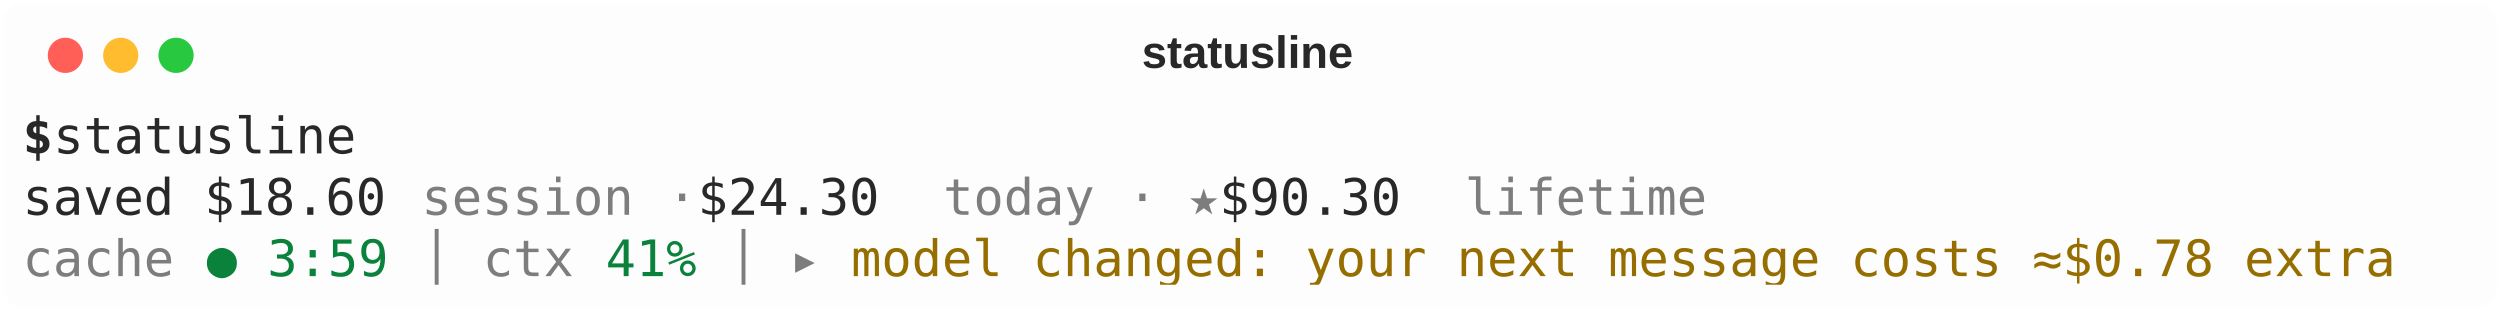
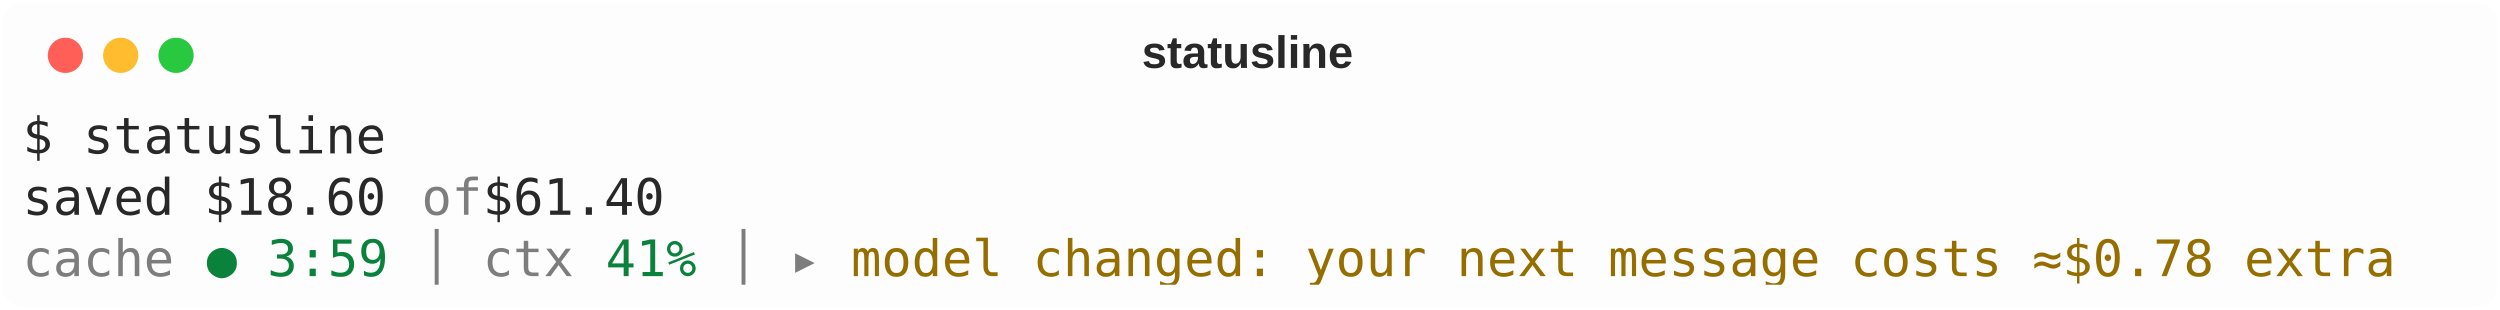
<svg xmlns="http://www.w3.org/2000/svg" class="rich-terminal" viewBox="0 0 994 123.2">
  <style>

    @font-face {
        font-family: "Fira Code";
        src: local("FiraCode-Regular"),
                url("https://cdnjs.cloudflare.com/ajax/libs/firacode/6.2.0/woff2/FiraCode-Regular.woff2") format("woff2"),
                url("https://cdnjs.cloudflare.com/ajax/libs/firacode/6.2.0/woff/FiraCode-Regular.woff") format("woff");
        font-style: normal;
        font-weight: 400;
    }
    @font-face {
        font-family: "Fira Code";
        src: local("FiraCode-Bold"),
                url("https://cdnjs.cloudflare.com/ajax/libs/firacode/6.2.0/woff2/FiraCode-Bold.woff2") format("woff2"),
                url("https://cdnjs.cloudflare.com/ajax/libs/firacode/6.2.0/woff/FiraCode-Bold.woff") format("woff");
        font-style: bold;
        font-weight: 700;
    }

-     .terminal-464016895-matrix {
+     .terminal-2623862611-matrix {
        font-family: Fira Code, monospace;
        font-size: 20px;
        line-height: 24.4px;
        font-variant-east-asian: full-width;
    }

-     .terminal-464016895-title {
+     .terminal-2623862611-title {
        font-size: 18px;
        font-weight: bold;
        font-family: arial;
    }

-     .terminal-464016895-r1 { fill: #282828;font-weight: bold }
- .terminal-464016895-r2 { fill: #282828 }
- .terminal-464016895-r3 { fill: #7d7d7d }
- .terminal-464016895-r4 { fill: #0a823c }
- .terminal-464016895-r5 { fill: #966e00 }
+     .terminal-2623862611-r1 { fill: #282828 }
+ .terminal-2623862611-r2 { fill: #7d7d7d }
+ .terminal-2623862611-r3 { fill: #0a823c }
+ .terminal-2623862611-r4 { fill: #966e00 }
    </style>
  <defs>
-     <clipPath id="terminal-464016895-clip-terminal">
+     <clipPath id="terminal-2623862611-clip-terminal">
      <rect x="0" y="0" width="975.0" height="72.2" />
    </clipPath>
-     <clipPath id="terminal-464016895-line-0">
+     <clipPath id="terminal-2623862611-line-0">
      <rect x="0" y="1.5" width="976" height="24.65" />
    </clipPath>
-     <clipPath id="terminal-464016895-line-1">
+     <clipPath id="terminal-2623862611-line-1">
      <rect x="0" y="25.9" width="976" height="24.65" />
    </clipPath>
  </defs>
  <rect fill="#fdfdfd" stroke="rgba(255,255,255,0.35)" stroke-width="1" x="1" y="1" width="992" height="121.2" rx="8" />
-   <text class="terminal-464016895-title" fill="#282828" text-anchor="middle" x="496" y="27">statusline</text>
+   <text class="terminal-2623862611-title" fill="#282828" text-anchor="middle" x="496" y="27">statusline</text>
  <g transform="translate(26,22)">
    <circle cx="0" cy="0" r="7" fill="#ff5f57" />
    <circle cx="22" cy="0" r="7" fill="#febc2e" />
    <circle cx="44" cy="0" r="7" fill="#28c840" />
  </g>
-   <g transform="translate(9, 41)" clip-path="url(#terminal-464016895-clip-terminal)">
-     <g class="terminal-464016895-matrix">
-       <text class="terminal-464016895-r1" x="0" y="20" textLength="12.2" clip-path="url(#terminal-464016895-line-0)">$</text>
-       <text class="terminal-464016895-r2" x="12.2" y="20" textLength="134.2" clip-path="url(#terminal-464016895-line-0)"> statusline</text>
-       <text class="terminal-464016895-r2" x="976" y="20" textLength="12.2" clip-path="url(#terminal-464016895-line-0)">
+   <g transform="translate(9, 41)" clip-path="url(#terminal-2623862611-clip-terminal)">
+     <g class="terminal-2623862611-matrix">
+       <text class="terminal-2623862611-r1" x="0" y="20" textLength="146.4" clip-path="url(#terminal-2623862611-line-0)">$ statusline</text>
+       <text class="terminal-2623862611-r1" x="976" y="20" textLength="12.2" clip-path="url(#terminal-2623862611-line-0)">
</text>
-       <text class="terminal-464016895-r2" x="0" y="44.4" textLength="158.6" clip-path="url(#terminal-464016895-line-1)">saved $18.60 </text>
-       <text class="terminal-464016895-r3" x="158.6" y="44.4" textLength="85.4" clip-path="url(#terminal-464016895-line-1)">session</text>
-       <text class="terminal-464016895-r3" x="256.2" y="44.4" textLength="12.2" clip-path="url(#terminal-464016895-line-1)">·</text>
-       <text class="terminal-464016895-r2" x="268.4" y="44.4" textLength="97.6" clip-path="url(#terminal-464016895-line-1)"> $24.30 </text>
-       <text class="terminal-464016895-r3" x="366" y="44.4" textLength="61" clip-path="url(#terminal-464016895-line-1)">today</text>
-       <text class="terminal-464016895-r3" x="439.2" y="44.4" textLength="12.2" clip-path="url(#terminal-464016895-line-1)">·</text>
-       <text class="terminal-464016895-r3" x="463.6" y="44.4" textLength="12.2" clip-path="url(#terminal-464016895-line-1)">★</text>
-       <text class="terminal-464016895-r2" x="475.8" y="44.4" textLength="97.6" clip-path="url(#terminal-464016895-line-1)"> $90.30 </text>
-       <text class="terminal-464016895-r3" x="573.4" y="44.4" textLength="97.6" clip-path="url(#terminal-464016895-line-1)">lifetime</text>
-       <text class="terminal-464016895-r2" x="976" y="44.4" textLength="12.2" clip-path="url(#terminal-464016895-line-1)">
+       <text class="terminal-2623862611-r1" x="0" y="44.4" textLength="158.6" clip-path="url(#terminal-2623862611-line-1)">saved $18.60 </text>
+       <text class="terminal-2623862611-r2" x="158.6" y="44.4" textLength="24.4" clip-path="url(#terminal-2623862611-line-1)">of</text>
+       <text class="terminal-2623862611-r1" x="183" y="44.4" textLength="85.4" clip-path="url(#terminal-2623862611-line-1)"> $61.40</text>
+       <text class="terminal-2623862611-r1" x="976" y="44.4" textLength="12.2" clip-path="url(#terminal-2623862611-line-1)">
</text>
-       <text class="terminal-464016895-r3" x="0" y="68.8" textLength="61" clip-path="url(#terminal-464016895-line-2)">cache</text>
-       <text class="terminal-464016895-r4" x="73.2" y="68.8" textLength="73.2" clip-path="url(#terminal-464016895-line-2)">● 3:59</text>
-       <text class="terminal-464016895-r3" x="158.6" y="68.8" textLength="12.2" clip-path="url(#terminal-464016895-line-2)">│</text>
-       <text class="terminal-464016895-r3" x="183" y="68.8" textLength="36.6" clip-path="url(#terminal-464016895-line-2)">ctx</text>
-       <text class="terminal-464016895-r4" x="231.8" y="68.8" textLength="36.6" clip-path="url(#terminal-464016895-line-2)">41%</text>
-       <text class="terminal-464016895-r3" x="280.6" y="68.8" textLength="12.2" clip-path="url(#terminal-464016895-line-2)">│</text>
-       <text class="terminal-464016895-r3" x="305" y="68.8" textLength="12.2" clip-path="url(#terminal-464016895-line-2)">▸</text>
-       <text class="terminal-464016895-r5" x="329.4" y="68.8" textLength="622.2" clip-path="url(#terminal-464016895-line-2)">model changed: your next message costs ≈$0.78 extra</text>
-       <text class="terminal-464016895-r2" x="976" y="68.8" textLength="12.2" clip-path="url(#terminal-464016895-line-2)">
+       <text class="terminal-2623862611-r2" x="0" y="68.8" textLength="61" clip-path="url(#terminal-2623862611-line-2)">cache</text>
+       <text class="terminal-2623862611-r3" x="73.2" y="68.8" textLength="73.2" clip-path="url(#terminal-2623862611-line-2)">● 3:59</text>
+       <text class="terminal-2623862611-r2" x="158.6" y="68.8" textLength="12.2" clip-path="url(#terminal-2623862611-line-2)">│</text>
+       <text class="terminal-2623862611-r2" x="183" y="68.8" textLength="36.6" clip-path="url(#terminal-2623862611-line-2)">ctx</text>
+       <text class="terminal-2623862611-r3" x="231.8" y="68.8" textLength="36.6" clip-path="url(#terminal-2623862611-line-2)">41%</text>
+       <text class="terminal-2623862611-r2" x="280.6" y="68.8" textLength="12.2" clip-path="url(#terminal-2623862611-line-2)">│</text>
+       <text class="terminal-2623862611-r2" x="305" y="68.8" textLength="12.2" clip-path="url(#terminal-2623862611-line-2)">▸</text>
+       <text class="terminal-2623862611-r4" x="329.4" y="68.8" textLength="622.2" clip-path="url(#terminal-2623862611-line-2)">model changed: your next message costs ≈$0.78 extra</text>
+       <text class="terminal-2623862611-r1" x="976" y="68.8" textLength="12.2" clip-path="url(#terminal-2623862611-line-2)">
</text>
    </g>
  </g>
</svg>
